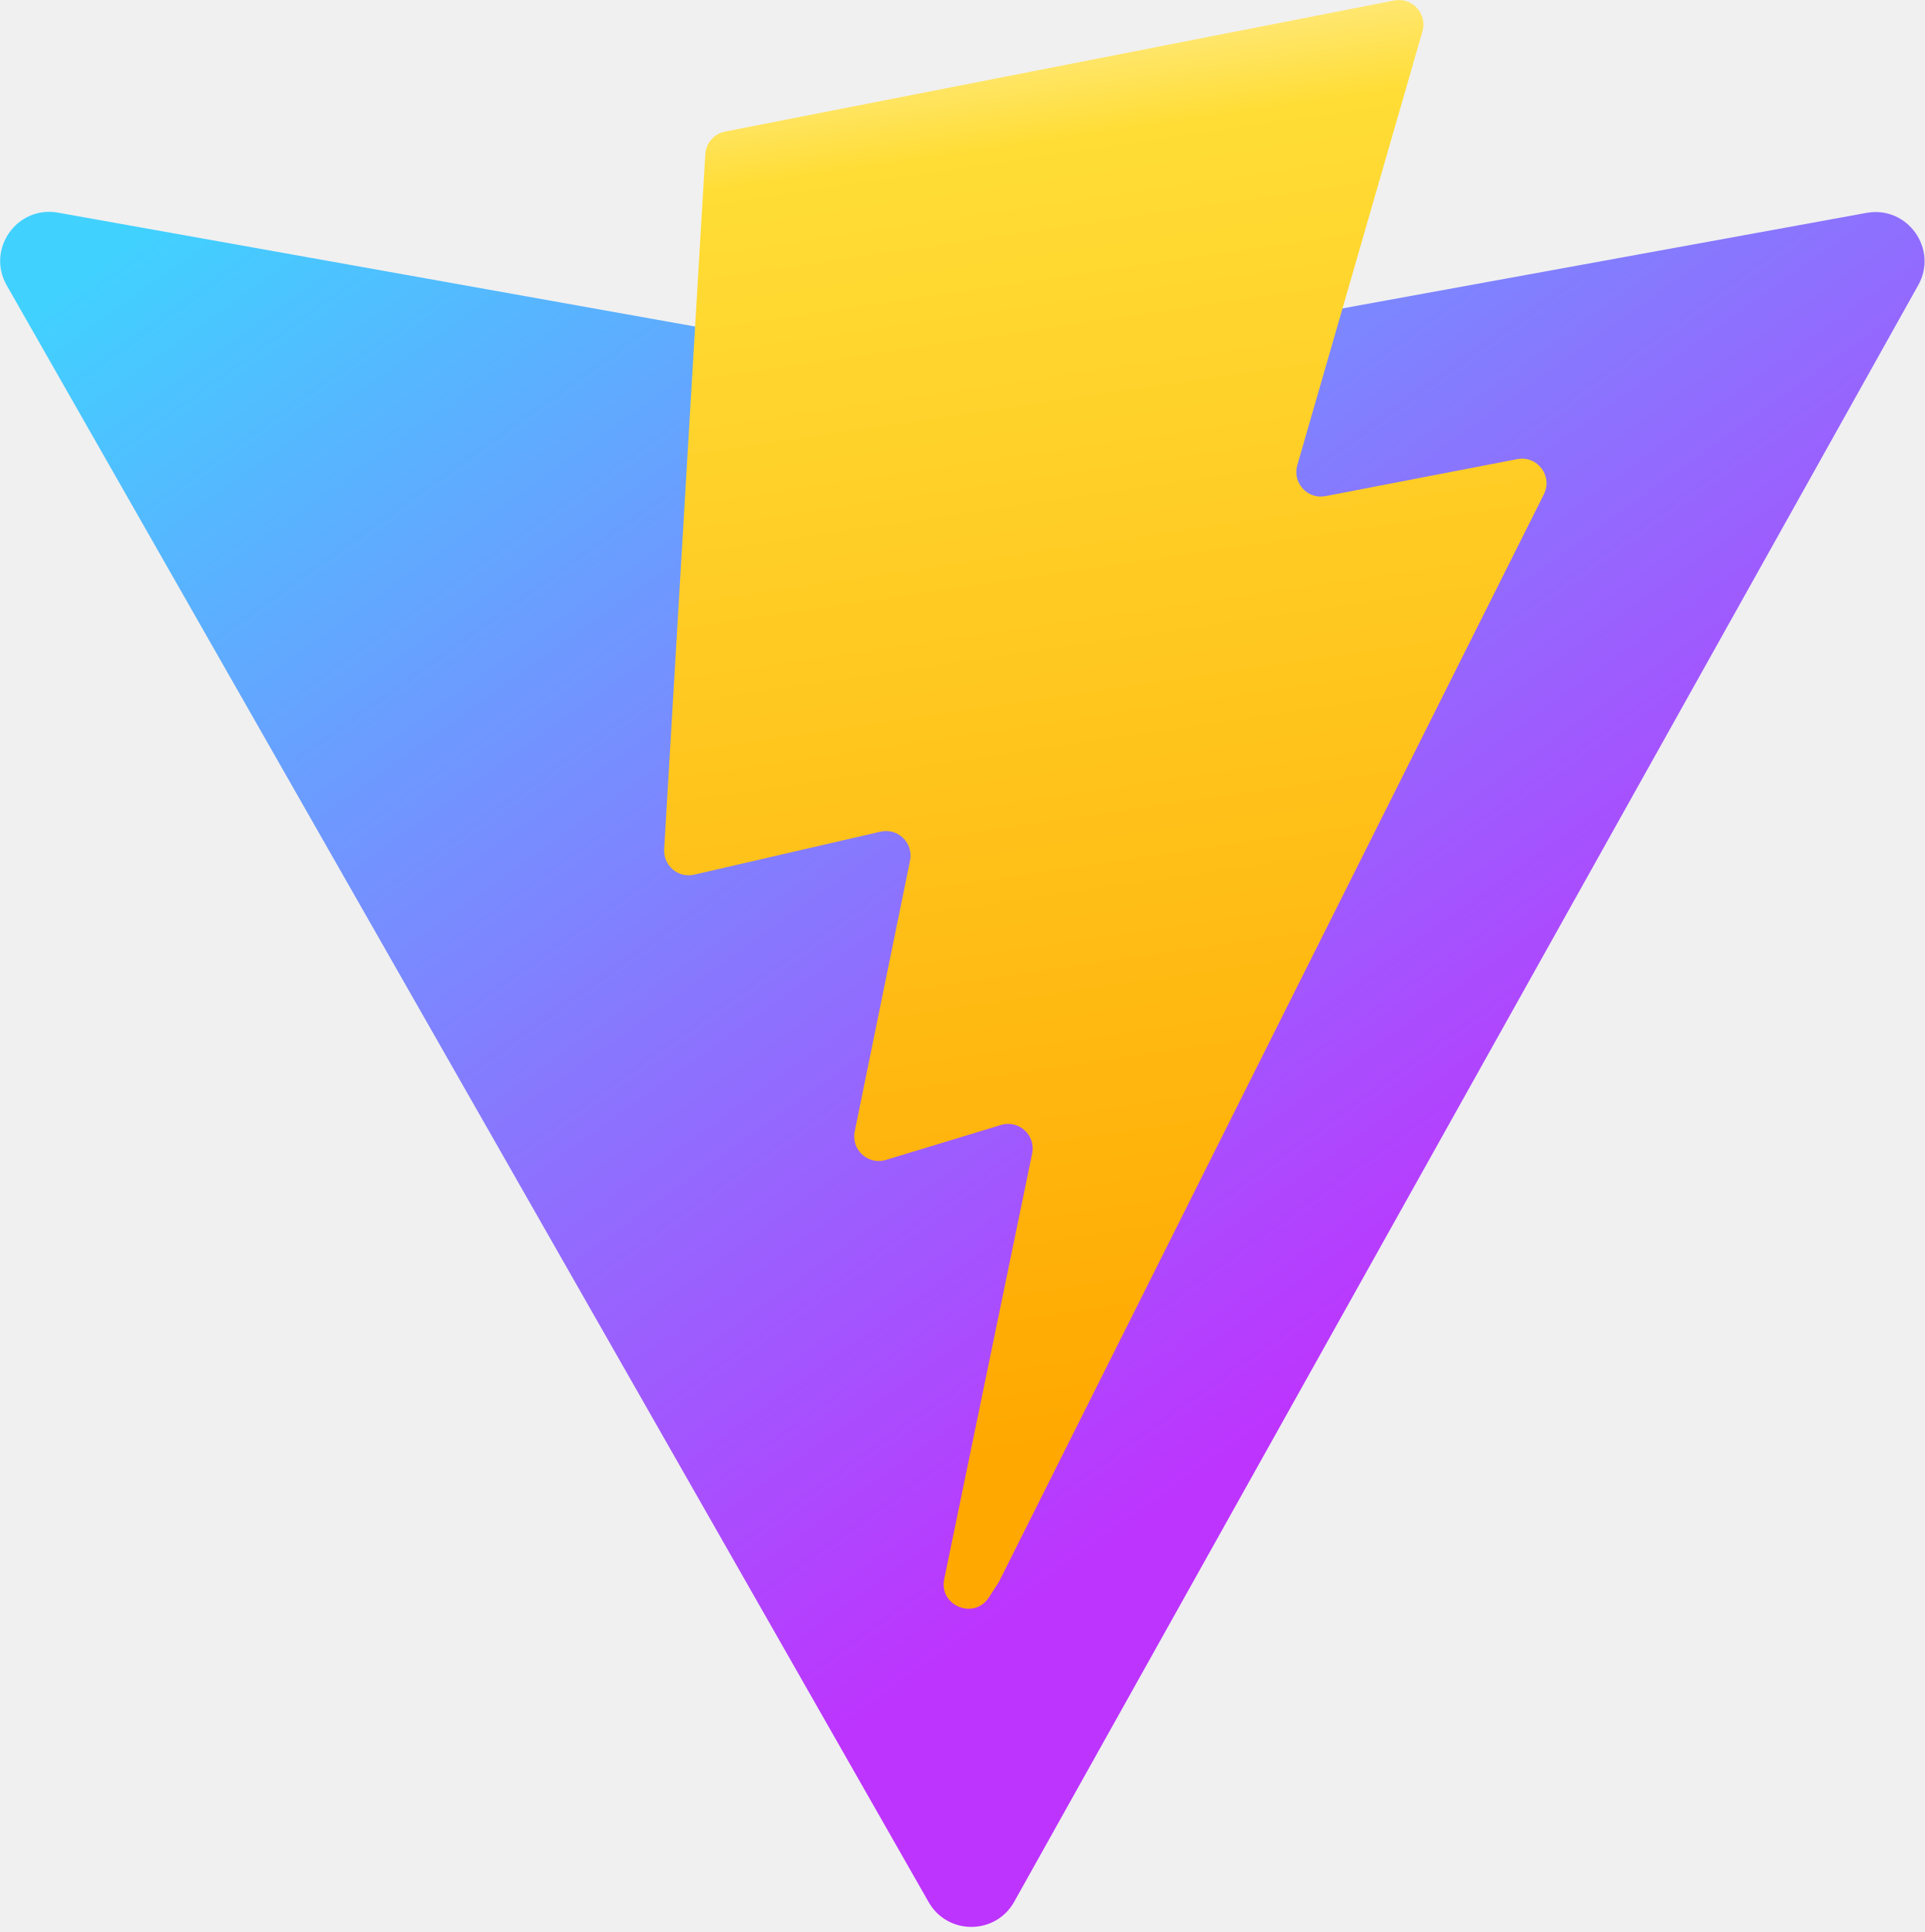
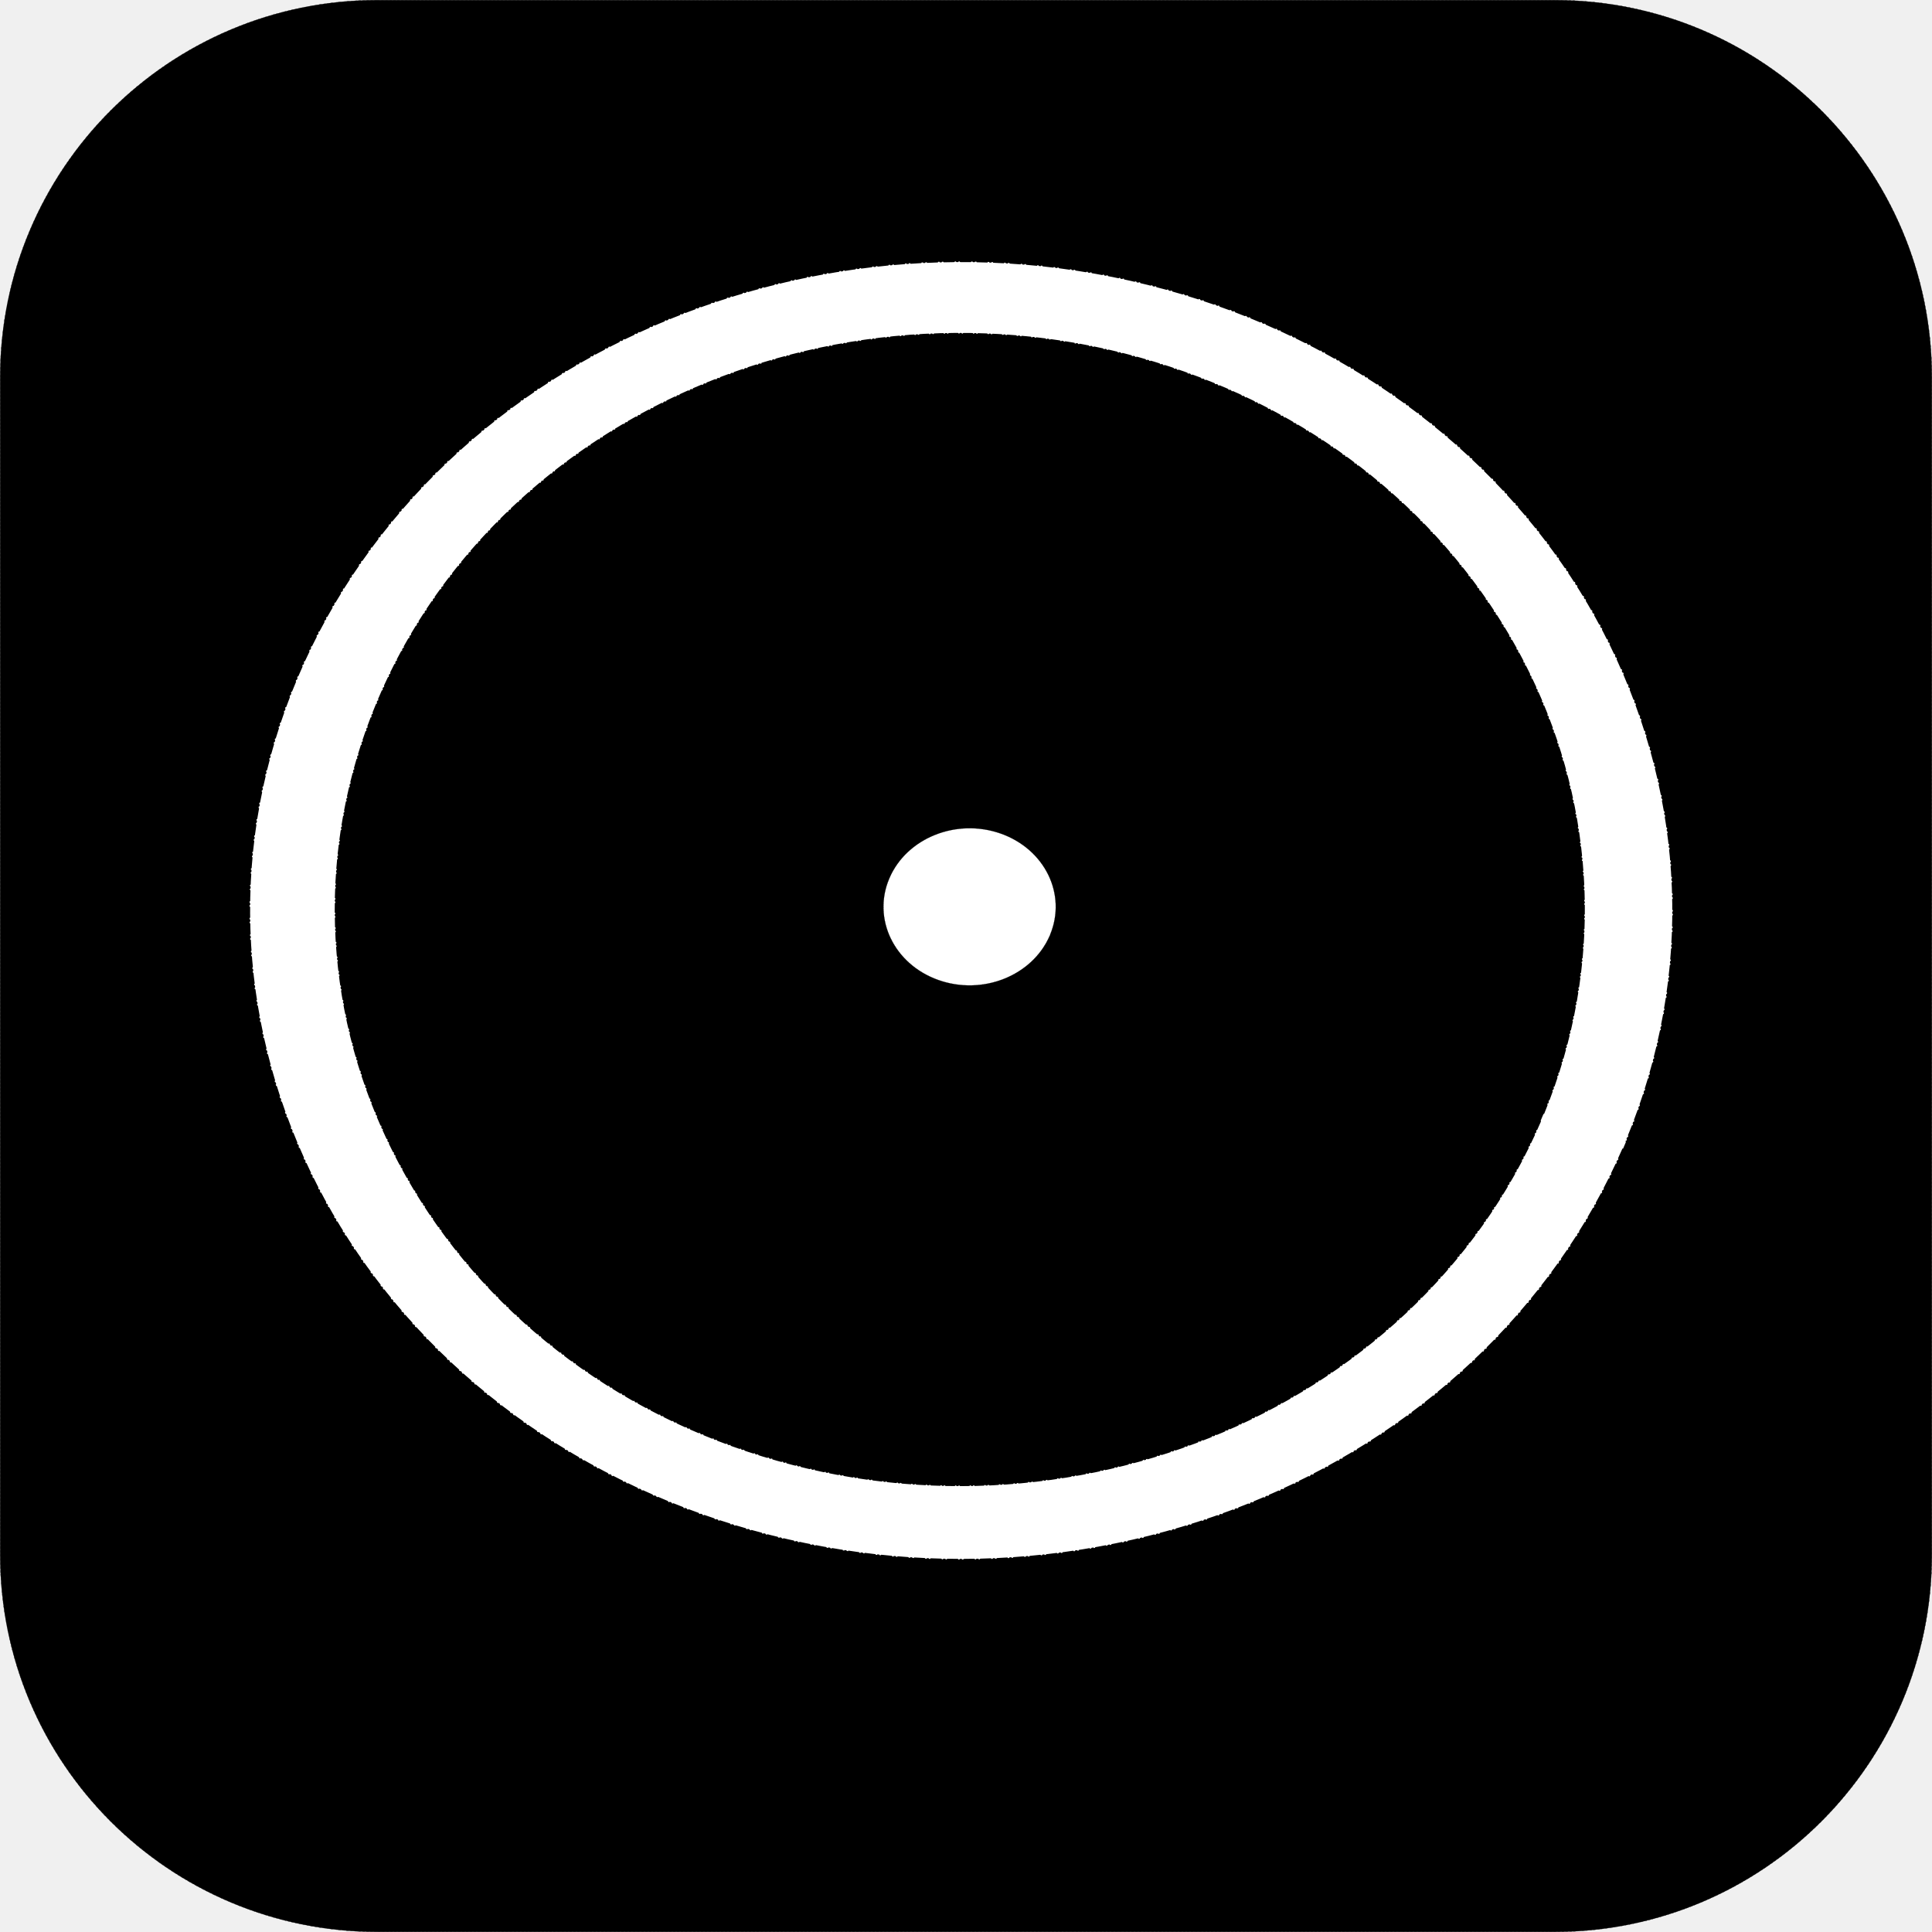
- <svg xmlns="http://www.w3.org/2000/svg" aria-hidden="true" role="img" class="iconify iconify--logos" width="31.88" height="32" preserveAspectRatio="xMidYMid meet" viewBox="0 0 256 257">
-   <defs>
-     <linearGradient id="IconifyId1813088fe1fbc01fb466" x1="-.828%" x2="57.636%" y1="7.652%" y2="78.411%">
-       <stop offset="0%" stop-color="#41D1FF" />
-       <stop offset="100%" stop-color="#BD34FE" />
-     </linearGradient>
-     <linearGradient id="IconifyId1813088fe1fbc01fb467" x1="43.376%" x2="50.316%" y1="2.242%" y2="89.03%">
-       <stop offset="0%" stop-color="#FFEA83" />
-       <stop offset="8.333%" stop-color="#FFDD35" />
-       <stop offset="100%" stop-color="#FFA800" />
-     </linearGradient>
-   </defs>
-   <path fill="url(#IconifyId1813088fe1fbc01fb466)" d="M255.153 37.938L134.897 252.976c-2.483 4.44-8.862 4.466-11.382.048L.875 37.958c-2.746-4.814 1.371-10.646 6.827-9.67l120.385 21.517a6.537 6.537 0 0 0 2.322-.004l117.867-21.483c5.438-.991 9.574 4.796 6.877 9.62Z" />
-   <path fill="url(#IconifyId1813088fe1fbc01fb467)" d="M185.432.063L96.44 17.501a3.268 3.268 0 0 0-2.634 3.014l-5.474 92.456a3.268 3.268 0 0 0 3.997 3.378l24.777-5.718c2.318-.535 4.413 1.507 3.936 3.838l-7.361 36.047c-.495 2.426 1.782 4.5 4.151 3.78l15.304-4.649c2.372-.72 4.652 1.36 4.15 3.788l-11.698 56.621c-.732 3.542 3.979 5.473 5.943 2.437l1.313-2.028l72.516-144.72c1.215-2.423-.88-5.186-3.54-4.672l-25.505 4.922c-2.396.462-4.435-1.77-3.759-4.114l16.646-57.705c.677-2.35-1.37-4.583-3.769-4.113Z" />
+ <svg xmlns="http://www.w3.org/2000/svg" width="32mm" height="32mm" viewBox="0 0 32 32" version="1.1" id="svg1">
+   <defs id="defs1" />
+   <g id="layer1" transform="translate(-63.72523,-102.8187)">
+     <rect style="fill:#000000;fill-opacity:1;stroke:#000000;stroke-width:0.005;stroke-linecap:round;stroke-linejoin:round;stroke-miterlimit:1.3;stroke-dasharray:0.041, 0.01, 0.005, 0.01" id="rect1" width="31.995" height="31.995" x="63.728" y="102.821" ry="6.246" />
+     <path style="fill:#ffffff;fill-opacity:1;stroke:#000000;stroke-width:0.021;stroke-linecap:round;stroke-linejoin:round;stroke-miterlimit:1.3;stroke-dasharray:0.169, 0.042, 0.021, 0.042" id="path2" d="m 90.605,121.852 a 11.785,10.747 0 0 1 -15.259,6.054 11.785,10.747 0 0 1 -6.687,-13.895 11.785,10.747 0 0 1 15.216,-6.143 11.785,10.747 0 0 1 6.785,13.855" />
+     <path style="fill:#000000;fill-opacity:1;stroke:#000000;stroke-width:0.019;stroke-linecap:round;stroke-linejoin:round;stroke-miterlimit:1.3;stroke-dasharray:0.149, 0.037, 0.019, 0.037" id="path3" d="m 89.239,121.391 a 10.341,9.539 0 0 1 -13.389,5.373 10.341,9.539 0 0 1 -5.868,-12.332 10.341,9.539 0 0 1 13.351,-5.452 10.341,9.539 0 0 1 5.954,12.297" />
+     <path style="fill:#ffffff;fill-opacity:1;stroke:#000000;stroke-width:0.003;stroke-linecap:round;stroke-linejoin:round;stroke-miterlimit:1.3;stroke-dasharray:0.021, 0.005, 0.003, 0.005" id="path4" d="m 81.112,118.317 a 1.427,1.301 0 0 1 -1.847,0.733 1.427,1.301 0 0 1 -0.81,-1.682 1.427,1.301 0 0 1 1.842,-0.744 1.427,1.301 0 0 1 0.821,1.677" />
+   </g>
</svg>
